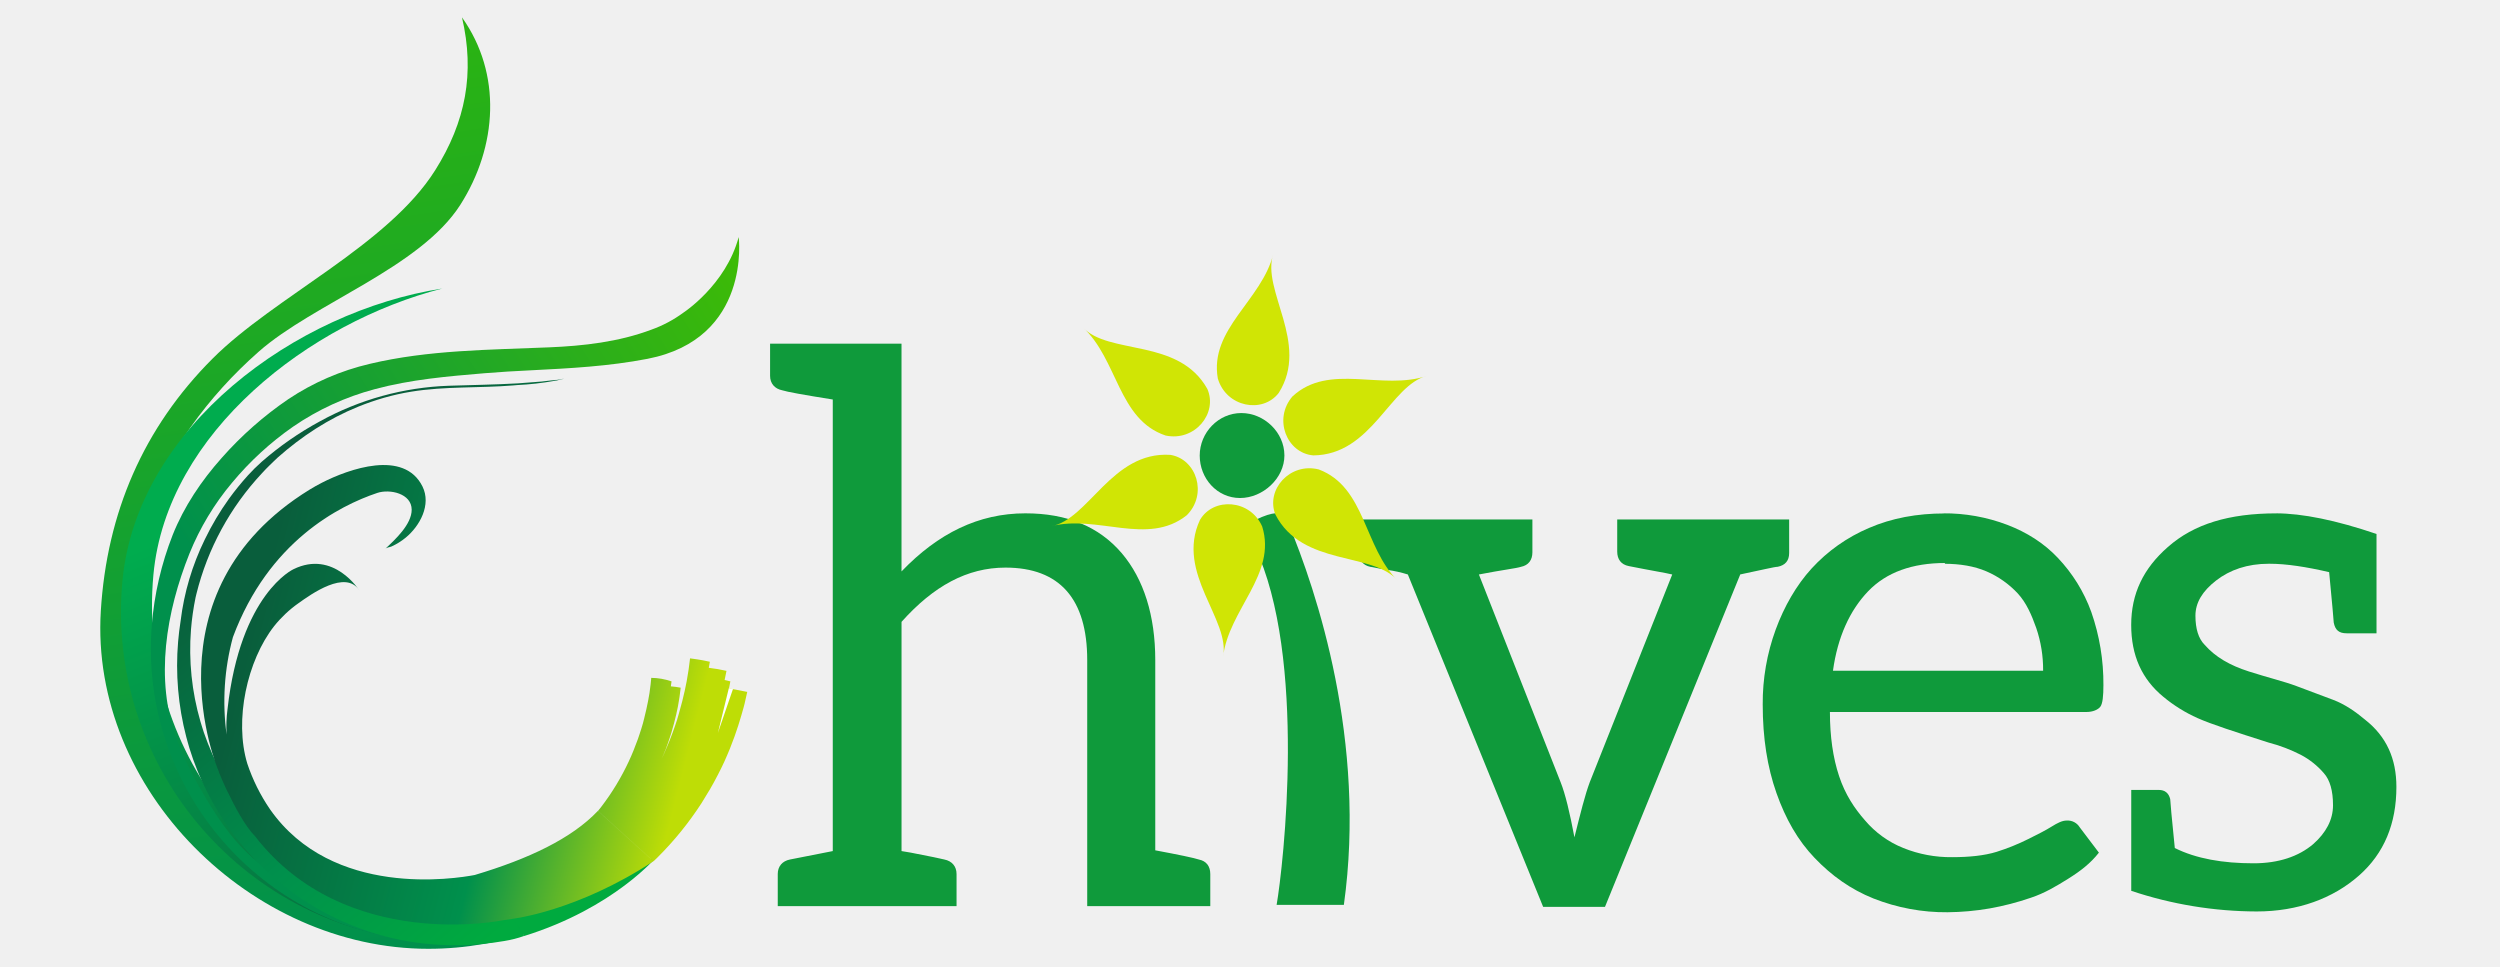
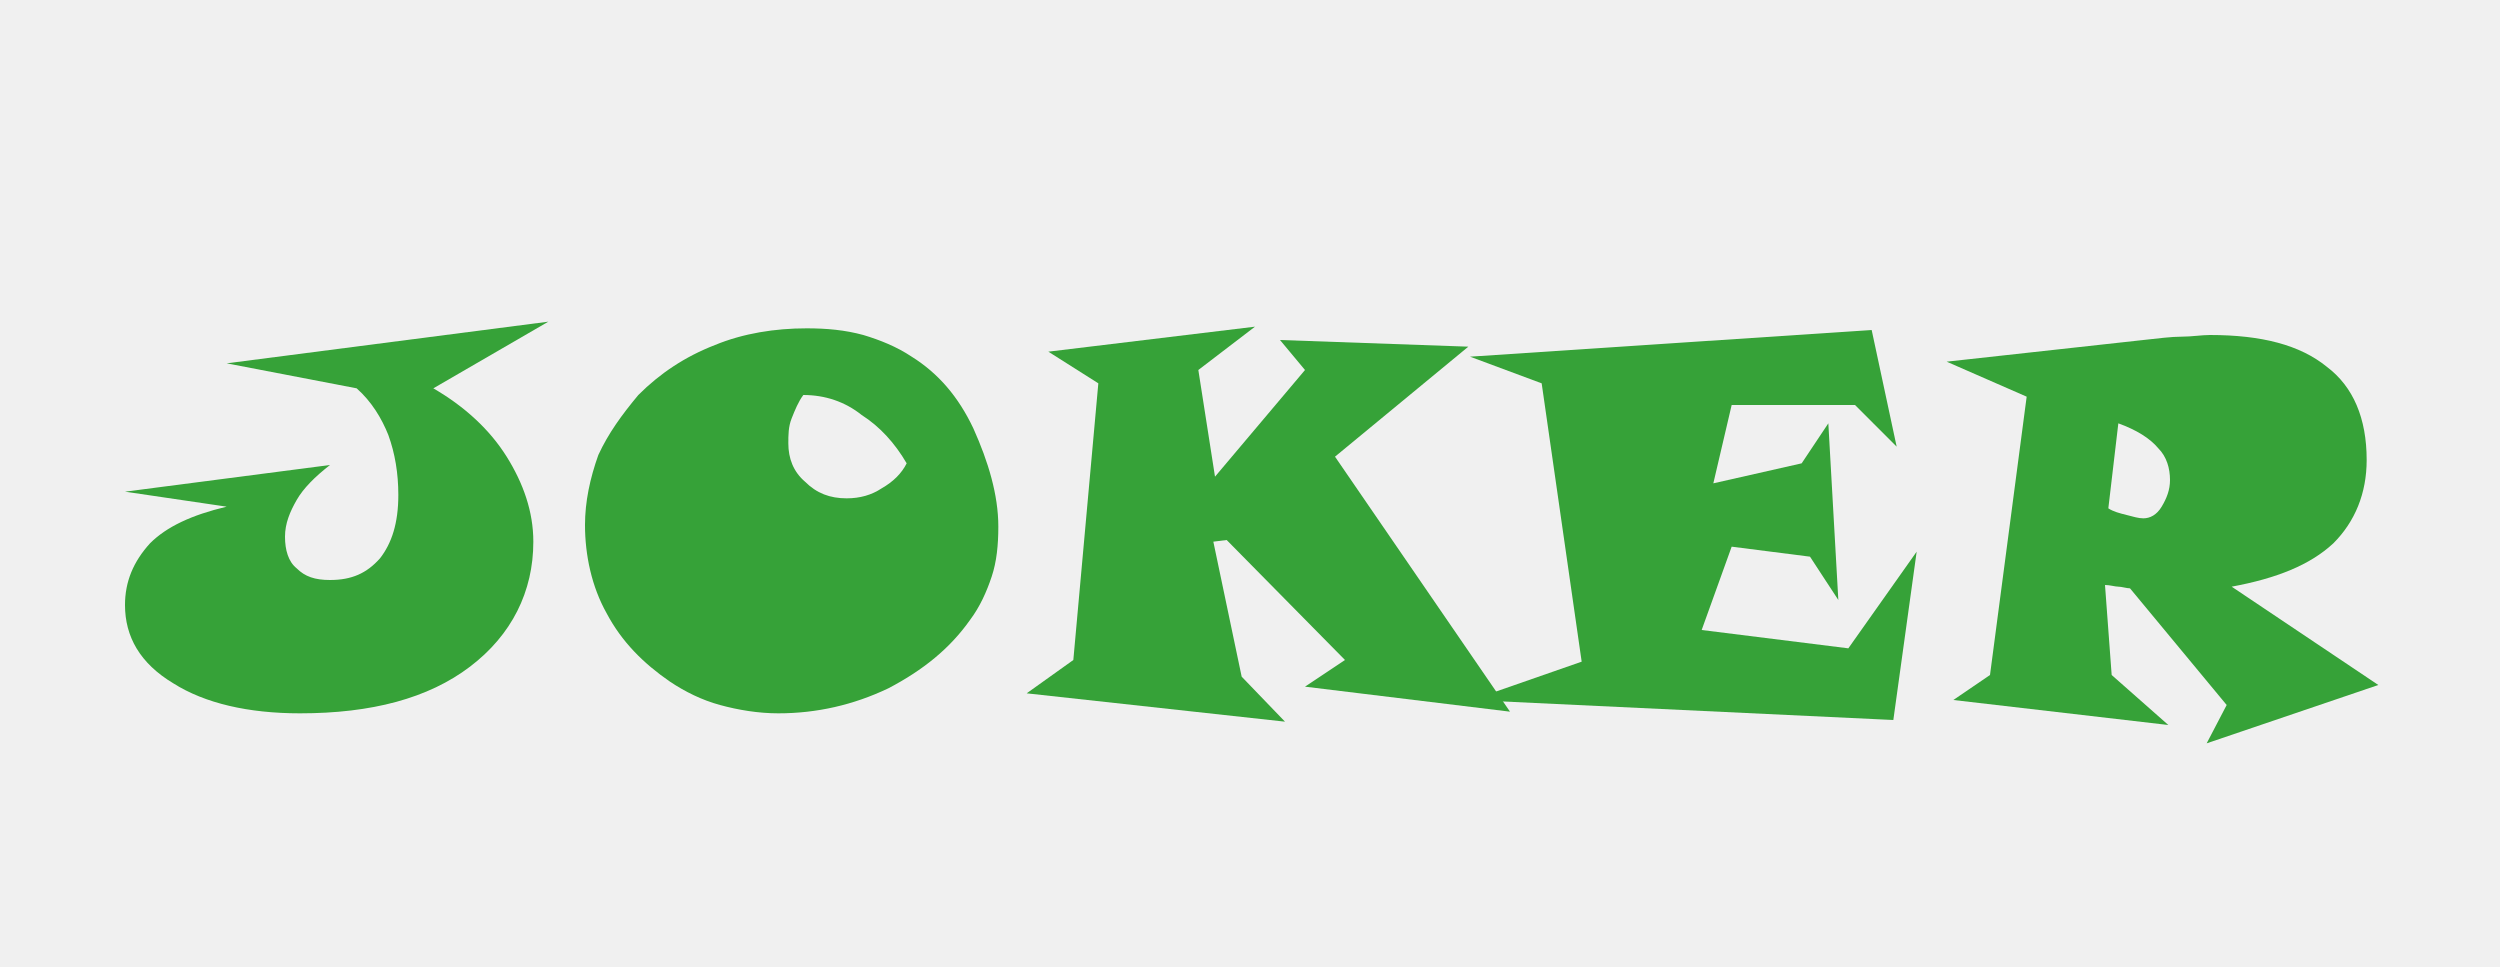
- <svg xmlns="http://www.w3.org/2000/svg" width="150px" height="58px" viewBox="0 0 150 58" version="1.1">
-   <defs>
-     <linearGradient x1="53.324%" y1="100.529%" x2="44.113%" y2="-27.153%" id="linearGradient-1">
-       <stop stop-color="#00904C" offset="0%" />
-       <stop stop-color="#38BF00" offset="100%" />
-     </linearGradient>
-     <linearGradient x1="46.271%" y1="29.627%" x2="68.468%" y2="120.577%" id="linearGradient-2">
-       <stop stop-color="#00AC4E" offset="0%" />
-       <stop stop-color="#039048" offset="34%" />
-       <stop stop-color="#095E3C" offset="100%" />
-     </linearGradient>
-     <linearGradient x1="26.545%" y1="70.829%" x2="112.906%" y2="5.268%" id="linearGradient-3">
-       <stop stop-color="#00904C" offset="0%" />
-       <stop stop-color="#43BF00" offset="100%" />
-     </linearGradient>
-     <linearGradient x1="60.804%" y1="31.951%" x2="25.126%" y2="78.233%" id="linearGradient-4">
-       <stop stop-color="#095E3C" offset="0%" />
-       <stop stop-color="#00904C" offset="60%" />
-       <stop stop-color="#F6E906" offset="100%" />
-     </linearGradient>
-     <linearGradient x1="60.596%" y1="33.342%" x2="26.346%" y2="75.798%" id="linearGradient-5">
-       <stop stop-color="#095E3C" offset="0%" />
-       <stop stop-color="#00904C" offset="60%" />
-       <stop stop-color="#F6E906" offset="100%" />
-     </linearGradient>
-     <linearGradient x1="63.801%" y1="29.941%" x2="24.095%" y2="80.287%" id="linearGradient-6">
-       <stop stop-color="#095E3C" offset="0%" />
-       <stop stop-color="#00904C" offset="60%" />
-       <stop stop-color="#F6E906" offset="100%" />
-     </linearGradient>
-     <linearGradient x1="64.069%" y1="29.292%" x2="24.174%" y2="75.475%" id="linearGradient-7">
-       <stop stop-color="#095E3C" offset="0%" />
-       <stop stop-color="#00904C" offset="60%" />
-       <stop stop-color="#F6E906" offset="100%" />
-     </linearGradient>
-     <linearGradient x1="5205.464%" y1="1780.188%" x2="-1191.803%" y2="-366.698%" id="linearGradient-8">
-       <stop stop-color="#095E3C" offset="0%" />
-       <stop stop-color="#00904C" offset="44%" />
-       <stop stop-color="#F6E906" offset="100%" />
-     </linearGradient>
-     <linearGradient x1="30.354%" y1="16.491%" x2="81.127%" y2="87.91%" id="linearGradient-9">
-       <stop stop-color="#095E3C" offset="0%" />
-       <stop stop-color="#00904C" offset="60%" />
-       <stop stop-color="#00AA3F" offset="100%" />
-     </linearGradient>
-     <linearGradient x1="7.706%" y1="43.734%" x2="89.46%" y2="61.336%" id="linearGradient-10">
-       <stop stop-color="#095E3C" offset="0%" />
-       <stop stop-color="#00904C" offset="60%" />
-       <stop stop-color="#BEDD06" offset="100%" />
-     </linearGradient>
-   </defs>
-   <g id="joker_logo" stroke="none" stroke-width="1" fill="none" fill-rule="evenodd">
-     <g transform="translate(6, 1)" fill-rule="nonzero">
-       <path d="M26.223,54.782 C24.129,55.542 21.918,55.93 19.691,55.928 C9.09,55.928 -0.609,46.392 0.049,35.657 C0.409,29.783 2.598,24.669 6.764,20.507 C10.478,16.797 17.275,13.72 20.112,9.213 C21.939,6.311 22.502,3.388 21.719,0.042 C24.126,3.426 23.849,7.791 21.619,11.289 C19.21,15.065 12.808,17.205 9.524,20.099 C6.483,22.776 3.997,26.166 2.629,29.995 C2.629,29.995 0.417,38.225 4.274,45.581 C4.274,45.581 8.955,54.737 19.397,54.788 C19.397,54.788 24.232,54.53 25.312,53.656 L26.223,54.782 Z" id="路径" fill="url(#linearGradient-1)" />
-       <path d="M25.331,55.035 C23.94,55.201 22.534,55.218 21.139,55.089 C10.219,54.073 2.191,44.399 3.205,33.481 C4.002,24.897 12.638,18.331 20.538,16.311 C11.76,17.673 2.205,24.615 1.345,33.863 C0.331,44.781 8.359,54.455 19.277,55.47 C21.302,55.66 23.344,55.537 25.331,55.105 C25.331,55.082 25.331,55.058 25.331,55.035 Z" id="路径" fill="url(#linearGradient-2)" />
-       <path d="M18.815,55.442 C9.35,54.432 2.352,46.062 3.107,36.513 C3.257,34.656 3.679,32.831 4.361,31.096 C5.046,29.382 6.084,27.841 7.308,26.468 C8.484,25.136 9.822,23.956 11.291,22.955 C12.786,21.956 14.448,21.236 16.199,20.828 C19.716,19.994 23.34,19.994 26.936,19.841 C29.02,19.754 31.115,19.518 33.08,18.781 C33.765,18.537 34.41,18.194 34.996,17.764 C34.996,17.764 37.552,16.108 38.321,13.223 C38.321,13.223 39.104,19.322 32.843,20.531 C30.533,20.977 28.201,21.1 25.86,21.218 C24.941,21.264 24.02,21.314 23.103,21.391 C20.879,21.577 18.638,21.768 16.476,22.353 C14.728,22.818 13.073,23.578 11.582,24.602 C10.218,25.552 8.988,26.682 7.926,27.96 C6.855,29.234 5.992,30.669 5.368,32.212 C3.976,35.697 3.266,39.755 4.607,43.364 C4.98,44.353 5.433,45.31 5.962,46.225 C6.847,47.771 7.811,49.298 9.17,50.48 C10.215,51.39 11.493,52.134 12.754,52.705 C13.735,53.143 14.747,53.507 15.781,53.795 L18.66,54.366 L18.815,55.442 Z" id="路径" fill="url(#linearGradient-3)" />
-       <path d="M32.262,49.532 C32.235,49.563 32.207,49.594 32.182,49.625 C32.346,49.784 32.508,49.944 32.668,50.103 C32.717,50.051 32.768,50 32.816,49.948" id="路径" fill="url(#linearGradient-4)" />
-       <path d="M31.692,48.955 C31.657,48.993 31.621,49.035 31.585,49.069 C31.761,49.228 31.934,49.389 32.106,49.552 C32.165,49.494 32.223,49.438 32.281,49.38" id="路径" fill="url(#linearGradient-5)" />
-       <path d="M31.215,48.447 C31.168,48.504 31.119,48.56 31.071,48.616 C31.242,48.763 31.412,48.913 31.581,49.065 C31.646,48.996 31.711,48.926 31.775,48.856" id="路径" fill="url(#linearGradient-6)" />
-       <path d="M30.724,48.114 C30.69,48.156 30.655,48.197 30.621,48.24 C30.764,48.357 30.906,48.476 31.049,48.597 C31.107,48.533 31.166,48.47 31.224,48.405" id="路径" fill="url(#linearGradient-7)" />
-       <path d="M27.392,21.915 C27.538,21.89 27.684,21.864 27.83,21.836 C27.683,21.86 27.537,21.887 27.392,21.915 Z" id="路径" fill="url(#linearGradient-8)" />
-       <path d="M24.7,53.958 L24.62,53.969 L33.426,50.371 C33.426,50.371 30.865,53.477 25.447,55.162 M24.699,53.958 C21.85,54.243 19.043,54.062 16.335,53.061 C14.835,52.52 13.419,51.771 12.126,50.837 C11.43,50.338 10.775,49.783 10.167,49.179 C9.905,48.919 9.65,48.65 9.401,48.37 C8.454,47.313 7.657,46.132 7.031,44.858 L6.882,44.55 C6.832,44.447 6.781,44.344 6.738,44.238 L6.472,43.601 L6.233,42.954 C6.158,42.736 6.096,42.514 6.027,42.294 C5.506,40.504 5.314,38.634 5.459,36.775 C5.511,36.127 5.604,35.482 5.735,34.845 C5.751,34.775 5.767,34.705 5.785,34.635 C6.456,31.925 7.811,29.432 9.718,27.394 L9.948,27.148 C10.023,27.069 10.107,26.989 10.187,26.909 L10.426,26.677 C10.505,26.597 10.585,26.522 10.665,26.45 C12.104,25.175 13.703,24.128 15.486,23.404 C15.988,23.2 16.5,23.023 17.021,22.872 C17.565,22.715 18.119,22.591 18.678,22.5 C20.695,22.171 22.764,22.292 24.797,22.125 L25.036,22.104 C25.779,22.069 26.519,21.986 27.252,21.854 C27.351,21.839 27.45,21.823 27.548,21.807 L27.422,21.821 C27.708,21.762 27.849,21.718 27.849,21.718 C27.596,21.771 27.341,21.81 27.084,21.834 L27.417,21.785 C27.11,21.826 26.803,21.862 26.496,21.892 C26.041,21.932 25.54,21.971 25.081,22.001 C23.7,22.081 22.315,22.098 20.928,22.145 C18.217,22.239 15.567,22.971 13.192,24.281 C11.943,24.958 10.773,25.771 9.702,26.706 C9.411,26.964 9.134,27.238 8.872,27.527 C8.47,27.972 8.093,28.438 7.74,28.923 C7.189,29.693 6.703,30.508 6.291,31.361 C5.536,32.9 5.045,34.554 4.837,36.255 C4.773,36.665 4.723,37.078 4.687,37.494 C4.524,39.412 4.688,41.344 5.174,43.208 C5.239,43.437 5.296,43.667 5.367,43.894 L5.59,44.569 L5.842,45.23 C5.882,45.341 5.931,45.448 5.978,45.555 L6.12,45.874 C6.503,46.717 6.953,47.528 7.466,48.299 C7.966,49.047 8.525,49.753 9.139,50.41 C9.726,51.044 10.364,51.63 11.045,52.162 C12.298,53.15 13.688,53.951 15.17,54.541 C17.64,55.543 20.367,55.896 23.012,55.63 C23.43,55.588 23.847,55.532 24.261,55.46 C24.666,55.395 25.064,55.294 25.45,55.156" id="形状" fill="url(#linearGradient-9)" />
-       <path d="M29.879,47.657 C29.946,47.574 30.014,47.49 30.079,47.405 C30.406,46.978 30.709,46.533 30.987,46.072 C31.255,45.627 31.5,45.169 31.72,44.699 C31.824,44.469 31.929,44.244 32.016,44.018 C32.104,43.792 32.191,43.571 32.27,43.354 C32.349,43.138 32.413,42.922 32.481,42.717 C32.549,42.511 32.601,42.308 32.649,42.113 C32.749,41.724 32.825,41.364 32.888,41.043 L32.968,40.593 L33.017,40.214 L33.038,40.055 C33.043,40.002 33.048,39.952 33.053,39.906 L33.075,39.672 C33.49,39.675 33.901,39.747 34.293,39.883 L34.273,40.022 L34.251,40.181 C34.449,40.197 34.646,40.224 34.841,40.261 L34.822,40.413 L34.792,40.652 C34.786,40.698 34.78,40.749 34.773,40.801 L34.745,40.976 L34.676,41.383 L34.577,41.853 C34.498,42.189 34.405,42.565 34.281,42.969 C34.221,43.172 34.144,43.38 34.073,43.596 C34.002,43.813 33.914,44.033 33.817,44.258 C33.778,44.347 33.737,44.437 33.701,44.527 C33.752,44.42 33.802,44.312 33.848,44.208 C33.979,43.927 34.087,43.644 34.201,43.371 C34.315,43.098 34.403,42.825 34.498,42.565 C34.593,42.304 34.67,42.047 34.737,41.8 C34.882,41.307 34.994,40.85 35.084,40.446 L35.201,39.874 L35.281,39.391 L35.315,39.185 L35.34,38.995 L35.379,38.695 L35.403,38.501 C36.018,38.581 36.402,38.661 36.591,38.705 L36.553,38.922 L36.527,39.068 C36.884,39.11 37.239,39.172 37.589,39.252 L37.544,39.473 L37.483,39.773 L37.478,39.801 C37.618,39.83 37.736,39.859 37.821,39.881 L37.777,40.108 L37.739,40.304 C37.739,40.304 38.568,40.454 38.834,40.514 L38.783,40.741 L38.716,41.038 L38.674,41.226 L38.617,41.445 L38.475,41.943 L38.296,42.531 C38.161,42.95 37.997,43.416 37.795,43.917 C37.697,44.169 37.577,44.425 37.463,44.692 C37.338,44.955 37.212,45.228 37.065,45.503 C36.919,45.777 36.775,46.06 36.609,46.338 C36.442,46.616 36.271,46.902 36.092,47.188 C35.714,47.771 35.306,48.334 34.869,48.875 C34.417,49.433 33.935,49.967 33.425,50.472 C33.354,50.542 33.283,50.61 33.211,50.677 M23.264,52.35 L23.158,52.233 C22.942,51.984 22.725,51.737 22.503,51.496 C21.316,51.726 13.945,52.906 10.203,47.561 L10.203,47.561 C9.623,46.715 9.164,45.793 8.839,44.82 C8.042,42.207 8.833,38.628 10.446,36.571 C10.868,36.041 11.364,35.574 11.919,35.185 C12.651,34.664 14.759,33.139 15.571,34.441 C15.571,34.441 14.028,31.966 11.61,33.152 C11.61,33.152 8.424,34.597 7.65,41.558 C7.584,42.06 7.566,42.566 7.594,43.071 C7.33,41.118 7.459,39.132 7.975,37.229 C10.113,31.494 14.348,29.343 16.638,28.575 C17.378,28.327 18.7,28.6 18.701,29.584 C18.701,30.465 17.702,31.382 17.131,31.914 C17.201,31.849 17.4,31.829 17.488,31.79 C17.793,31.652 18.078,31.475 18.337,31.263 C19.2,30.555 19.886,29.279 19.351,28.192 C18.244,25.948 14.919,27.144 13.323,27.959 C13.066,28.09 12.816,28.23 12.571,28.381 C2.558,34.554 7.084,45.183 7.084,45.183 C7.103,45.233 7.123,45.283 7.143,45.333 L7.136,45.338 C7.136,45.338 7.165,45.405 7.215,45.521 C7.247,45.601 7.278,45.673 7.309,45.748 C7.428,46.027 7.551,46.298 7.679,46.56 L7.685,46.56 C8.046,47.317 8.711,48.592 9.298,49.168 C14.737,56.208 24.216,54.208 24.216,54.208 L24.752,54.134 C24.251,53.536 23.764,52.936 23.266,52.355 L23.264,52.35 Z M29.876,47.65 C28.303,49.313 25.71,50.535 22.502,51.494 L24.752,54.127 C24.752,54.127 28.614,53.689 33.21,50.672" id="形状" fill="url(#linearGradient-10)" />
-       <polyline id="路径" fill="#FFFFFF" points="37.98 40.338 37.072 42.98 37.73 40.292" />
-       <path d="M55.522,29.8 C57.998,29.8 59.923,30.579 61.299,32.184 C62.628,33.743 63.316,35.944 63.316,38.603 L63.316,50.019 C64.783,50.294 65.654,50.478 65.929,50.57 C66.388,50.661 66.617,50.982 66.617,51.44 L66.617,53.366 L59.233,53.366 L59.233,38.603 C59.233,34.939 57.583,33.056 54.328,33.056 C52.035,33.056 50.018,34.156 48.092,36.311 L48.092,50.065 L48.643,50.157 C49.838,50.386 50.475,50.523 50.66,50.57 C51.119,50.661 51.393,50.982 51.393,51.44 L51.393,53.366 L40.665,53.366 L40.665,51.44 C40.665,50.982 40.94,50.661 41.399,50.57 L43.966,50.065 L43.966,22.97 C42.224,22.694 41.215,22.511 40.939,22.419 C40.48,22.328 40.205,22.006 40.205,21.548 L40.205,19.622 L48.091,19.622 L48.091,33.285 C50.293,30.993 52.723,29.8 55.522,29.8 Z" id="路径" fill="#0F9A3B" />
-       <path d="M101.349,30.168 L101.349,32.182 C101.349,32.64 101.12,32.915 100.661,33.007 C100.478,33.007 99.745,33.191 98.415,33.466 L90.299,53.412 L86.589,53.412 L78.471,33.469 C78.067,33.342 77.653,33.25 77.233,33.194 C76.637,33.102 76.316,33.011 76.225,33.011 C75.766,32.919 75.537,32.598 75.537,32.14 L75.537,30.168 L85.944,30.168 L85.944,32.139 C85.944,32.598 85.714,32.918 85.256,33.01 C84.981,33.101 84.156,33.193 82.734,33.469 L87.64,45.939 C87.915,46.627 88.191,47.771 88.466,49.24 C88.832,47.773 89.108,46.673 89.383,45.939 L94.334,33.469 C93.968,33.377 93.096,33.239 91.721,32.964 C91.262,32.873 91.033,32.552 91.033,32.093 L91.033,30.168 L101.349,30.168 Z" id="路径" fill="#0F9A3B" />
-       <path d="M110.58,29.8 C111.895,29.789 113.201,30.022 114.431,30.488 C115.626,30.947 116.632,31.588 117.458,32.459 C118.349,33.393 119.036,34.501 119.476,35.714 C119.97,37.129 120.217,38.618 120.205,40.116 C120.205,40.758 120.159,41.216 120.022,41.4 C119.885,41.584 119.563,41.719 119.196,41.719 L103.795,41.719 C103.795,43.186 103.979,44.47 104.346,45.57 C104.712,46.67 105.262,47.496 105.905,48.229 C106.523,48.957 107.31,49.524 108.197,49.88 C109.129,50.255 110.127,50.443 111.132,50.43 C112.14,50.43 113.057,50.339 113.791,50.112 C114.452,49.904 115.096,49.644 115.716,49.333 C116.267,49.058 116.725,48.828 117.092,48.599 C117.459,48.37 117.734,48.232 118.009,48.232 C118.325,48.214 118.625,48.373 118.788,48.645 L119.934,50.159 C119.43,50.801 118.834,51.259 118.102,51.718 C117.37,52.176 116.681,52.588 115.855,52.864 C115.048,53.142 114.22,53.357 113.38,53.506 C112.547,53.65 111.704,53.727 110.858,53.735 C109.337,53.749 107.827,53.469 106.411,52.91 C105.035,52.36 103.89,51.534 102.881,50.48 C101.871,49.427 101.139,48.142 100.588,46.584 C100.038,45.025 99.763,43.283 99.763,41.266 C99.752,39.733 100.016,38.212 100.542,36.773 C101.046,35.397 101.78,34.114 102.697,33.109 C103.656,32.062 104.829,31.234 106.136,30.679 C107.511,30.083 109.024,29.807 110.676,29.807 L110.58,29.8 Z M110.717,32.78 C108.746,32.78 107.187,33.331 106.087,34.477 C104.987,35.623 104.255,37.228 103.978,39.245 L116.587,39.245 C116.595,38.372 116.456,37.504 116.174,36.678 C115.899,35.899 115.578,35.164 115.074,34.615 C114.546,34.046 113.906,33.593 113.194,33.285 C112.46,32.967 111.59,32.827 110.673,32.827 L110.717,32.78 Z" id="形状" fill="#0F9A3B" />
-       <path d="M130.537,29.8 C132.142,29.8 134.16,30.213 136.591,31.038 L136.591,36.998 L134.803,36.998 C134.344,36.998 134.116,36.815 134.024,36.356 C134.024,36.264 133.932,35.255 133.749,33.329 C132.373,33.011 131.182,32.825 130.173,32.825 L130.127,32.825 C128.844,32.825 127.789,33.191 126.964,33.833 C126.139,34.475 125.726,35.163 125.726,35.943 C125.726,36.723 125.909,37.318 126.276,37.685 C126.918,38.419 127.79,38.923 128.935,39.289 C130.081,39.656 131.045,39.885 131.778,40.161 L133.979,40.986 C134.712,41.261 135.354,41.72 135.904,42.181 C137.188,43.189 137.784,44.519 137.784,46.216 C137.784,48.417 137.05,50.204 135.538,51.534 C133.979,52.909 131.873,53.688 129.394,53.688 C126.838,53.68 124.299,53.262 121.875,52.45 L121.875,46.396 L123.526,46.396 C123.893,46.396 124.122,46.58 124.213,46.947 C124.213,47.085 124.305,48.047 124.488,49.881 C125.772,50.523 127.377,50.798 129.21,50.798 C130.724,50.798 131.919,50.386 132.786,49.652 C133.565,48.965 133.981,48.185 133.981,47.314 C133.981,46.443 133.798,45.801 133.431,45.389 C133.044,44.939 132.575,44.566 132.05,44.29 C131.437,43.976 130.792,43.73 130.125,43.557 C128.108,42.914 126.686,42.456 125.861,42.089 C125.117,41.758 124.423,41.326 123.797,40.805 C122.513,39.75 121.872,38.329 121.872,36.496 C121.872,34.616 122.606,33.103 124.073,31.819 C125.632,30.443 127.737,29.802 130.584,29.802 L130.537,29.8 Z" id="路径" fill="#0F9A3B" />
-       <path d="M72.312,25.546 L72.348,25.546 C72.15,25.551 72.082,25.556 72.312,25.546 Z" id="路径" fill="#E4EA6C" />
-       <path d="M72.348,25.547 L72.376,25.547 C72.472,25.542 72.481,25.537 72.348,25.547 Z" id="路径" fill="#E4EA6C" />
-       <path d="M68.923,30.41 C68.69,30.875 69.524,31.856 69.285,31.791 C72.434,38.43 71,50.976 70.597,53.292 L74.632,53.292 C75.996,43.494 73.019,34.505 71.28,30.35 C71.281,30.345 71.341,29.051 68.923,30.41 Z" id="路径" fill="#0F9A3B" />
-       <path d="M67.382,38.43 C67.708,35.581 70.626,33.465 69.731,30.588 C69.01,28.951 66.804,28.819 65.998,30.195 C64.509,33.395 67.845,36.178 67.382,38.43 Z" id="路径" fill="#D0E505" />
-       <path d="M77.867,33.842 C75.821,31.833 75.947,28.23 73.128,27.167 C71.394,26.729 69.934,28.386 70.522,29.869 C72.13,33.011 76.377,32.091 77.867,33.842 Z" id="路径" fill="#D0E505" />
-       <path d="M79.643,21.544 C76.929,22.469 73.764,20.739 71.55,22.782 C70.38,24.137 71.205,26.185 72.794,26.324 C76.323,26.296 77.408,22.089 79.643,21.544 Z" id="路径" fill="#D0E505" />
-       <path d="M70.401,14.233 C69.714,17.017 66.549,18.743 67.069,21.711 C67.575,23.427 69.746,23.839 70.722,22.578 C72.607,19.596 69.654,16.41 70.401,14.233 Z" id="路径" fill="#D0E505" />
-       <path d="M58.959,18.63 C61.075,20.565 61.078,24.169 63.933,25.131 C65.686,25.506 67.082,23.797 66.441,22.337 C64.722,19.255 60.511,20.326 58.959,18.63 Z" id="路径" fill="#D0E505" />
-       <path d="M57.051,30.579 C59.824,29.846 62.857,31.793 65.21,29.911 C66.472,28.643 65.792,26.541 64.217,26.291 C60.694,26.07 59.319,30.191 57.051,30.579 Z" id="路径" fill="#D0E505" />
-       <path d="M71.065,26.322 C71.065,27.697 69.778,28.881 68.401,28.881 C67.025,28.881 65.983,27.708 65.983,26.332 C65.983,24.955 67.104,23.783 68.479,23.783 C69.855,23.783 71.064,24.945 71.064,26.322 L71.065,26.322 Z" id="路径" fill="#0F9A3B" />
+ <svg xmlns="http://www.w3.org/2000/svg" version="1.1" id="图层_1" x="0px" y="0px" viewBox="0 0 150 58" style="enable-background:new 0 0 150 58;" xml:space="preserve">
+   <style type="text/css">
+ 	.st0{fill:none;}
+ 	.st1{enable-background:new    ;}
+ 	.st2{fill:#36A238;}
+ </style>
+   <g>
+     <path d="M92,26.6" />
+     <g>
+       <rect x="6.1" y="1.1" class="st0" width="137.8" height="55.9" />
+       <g class="st1">
+         <path class="st2" d="M32.9,19.3l-6.9,4c1.9,1.1,3.4,2.5,4.4,4.1c1,1.6,1.6,3.3,1.6,5.1c0,3-1.3,5.6-3.8,7.5     c-2.5,1.9-5.9,2.8-10.2,2.8c-3.1,0-5.7-0.6-7.6-1.8c-2-1.2-2.9-2.8-2.9-4.7c0-1.4,0.5-2.6,1.5-3.7c1-1,2.5-1.7,4.6-2.2l-6.1-0.9     l12.3-1.6c-0.9,0.7-1.6,1.4-2,2.1c-0.4,0.7-0.7,1.4-0.7,2.2c0,0.8,0.2,1.5,0.7,1.9c0.5,0.5,1.1,0.7,2,0.7c1.3,0,2.2-0.4,3-1.3     c0.7-0.9,1.1-2.1,1.1-3.8c0-1.3-0.2-2.5-0.6-3.6c-0.4-1-1-2-1.9-2.8l-7.8-1.5L32.9,19.3z" />
+         <path class="st2" d="M59.9,31.6c0,1.1-0.1,2.1-0.4,3c-0.3,0.9-0.7,1.8-1.3,2.6c-1.2,1.7-2.8,3-4.9,4.1c-2.1,1-4.3,1.5-6.6,1.5     c-1.2,0-2.4-0.2-3.5-0.5s-2.1-0.8-3-1.4c-1.6-1.1-2.9-2.4-3.8-4.1c-0.9-1.6-1.3-3.5-1.3-5.3c0-1.4,0.3-2.8,0.8-4.2     c0.6-1.3,1.4-2.4,2.4-3.6c1.3-1.3,2.8-2.3,4.6-3c1.7-0.7,3.6-1,5.5-1c1.2,0,2.3,0.1,3.4,0.4c1,0.3,2,0.7,2.9,1.3     c1.6,1,2.8,2.4,3.7,4.3C59.3,27.7,59.9,29.7,59.9,31.6z M48.2,23.7c-0.3,0.4-0.5,0.9-0.7,1.4c-0.2,0.5-0.2,1-0.2,1.5     c0,0.9,0.3,1.7,1,2.3c0.7,0.7,1.5,1,2.5,1c0.8,0,1.5-0.2,2.1-0.6c0.7-0.4,1.2-0.9,1.5-1.5c-0.7-1.2-1.6-2.2-2.7-2.9     C50.7,24.1,49.5,23.7,48.2,23.7z" />
+         <path class="st2" d="M90.6,42.7l-12.3-1.5l2.4-1.6l-7.1-7.2l-0.8,0.1l1.7,8.1l2.6,2.7l-15.5-1.7l2.8-2L65.9,23l-3-1.9l12.4-1.5     l-3.4,2.6l1,6.4l5.4-6.4l-1.5-1.8l11.3,0.4l-8,6.6L90.6,42.7z" />
+         <path class="st2" d="M115,33.1l-1.4,10.1L88.3,42l6.6-2.3L92.5,23l-4.3-1.6l24.1-1.6l1.5,7l-2.5-2.5h-7.4l-1.1,4.7l5.3-1.2     l1.6-2.4l0.6,10.6l-1.7-2.6l-4.7-0.6l-1.8,5l8.8,1.1L115,33.1z" />
+         <path class="st2" d="M142.7,41.1l-10.3,3.5l1.2-2.3l-5.8-7c-0.2,0-0.5-0.1-0.7-0.1c-0.2,0-0.5-0.1-0.8-0.1l0.4,5.4l3.4,3     L117.2,42l2.2-1.5l2.2-16.7l-4.8-2.1l11.8-1.3c0.9-0.1,1.7-0.2,2.3-0.2s1.2-0.1,1.7-0.1c3.1,0,5.4,0.6,7,1.9     c1.6,1.2,2.4,3.1,2.4,5.6c0,2-0.7,3.7-2,5c-1.4,1.3-3.4,2.1-6.1,2.6L142.7,41.1z M126.5,30.5c0.3,0.2,0.7,0.3,1.1,0.4     c0.4,0.1,0.7,0.2,1,0.2c0.4,0,0.8-0.2,1.1-0.7c0.3-0.5,0.5-1,0.5-1.6c0-0.7-0.2-1.4-0.7-1.9c-0.5-0.6-1.3-1.1-2.4-1.5L126.5,30.5     z" />
+       </g>
    </g>
  </g>
</svg>
